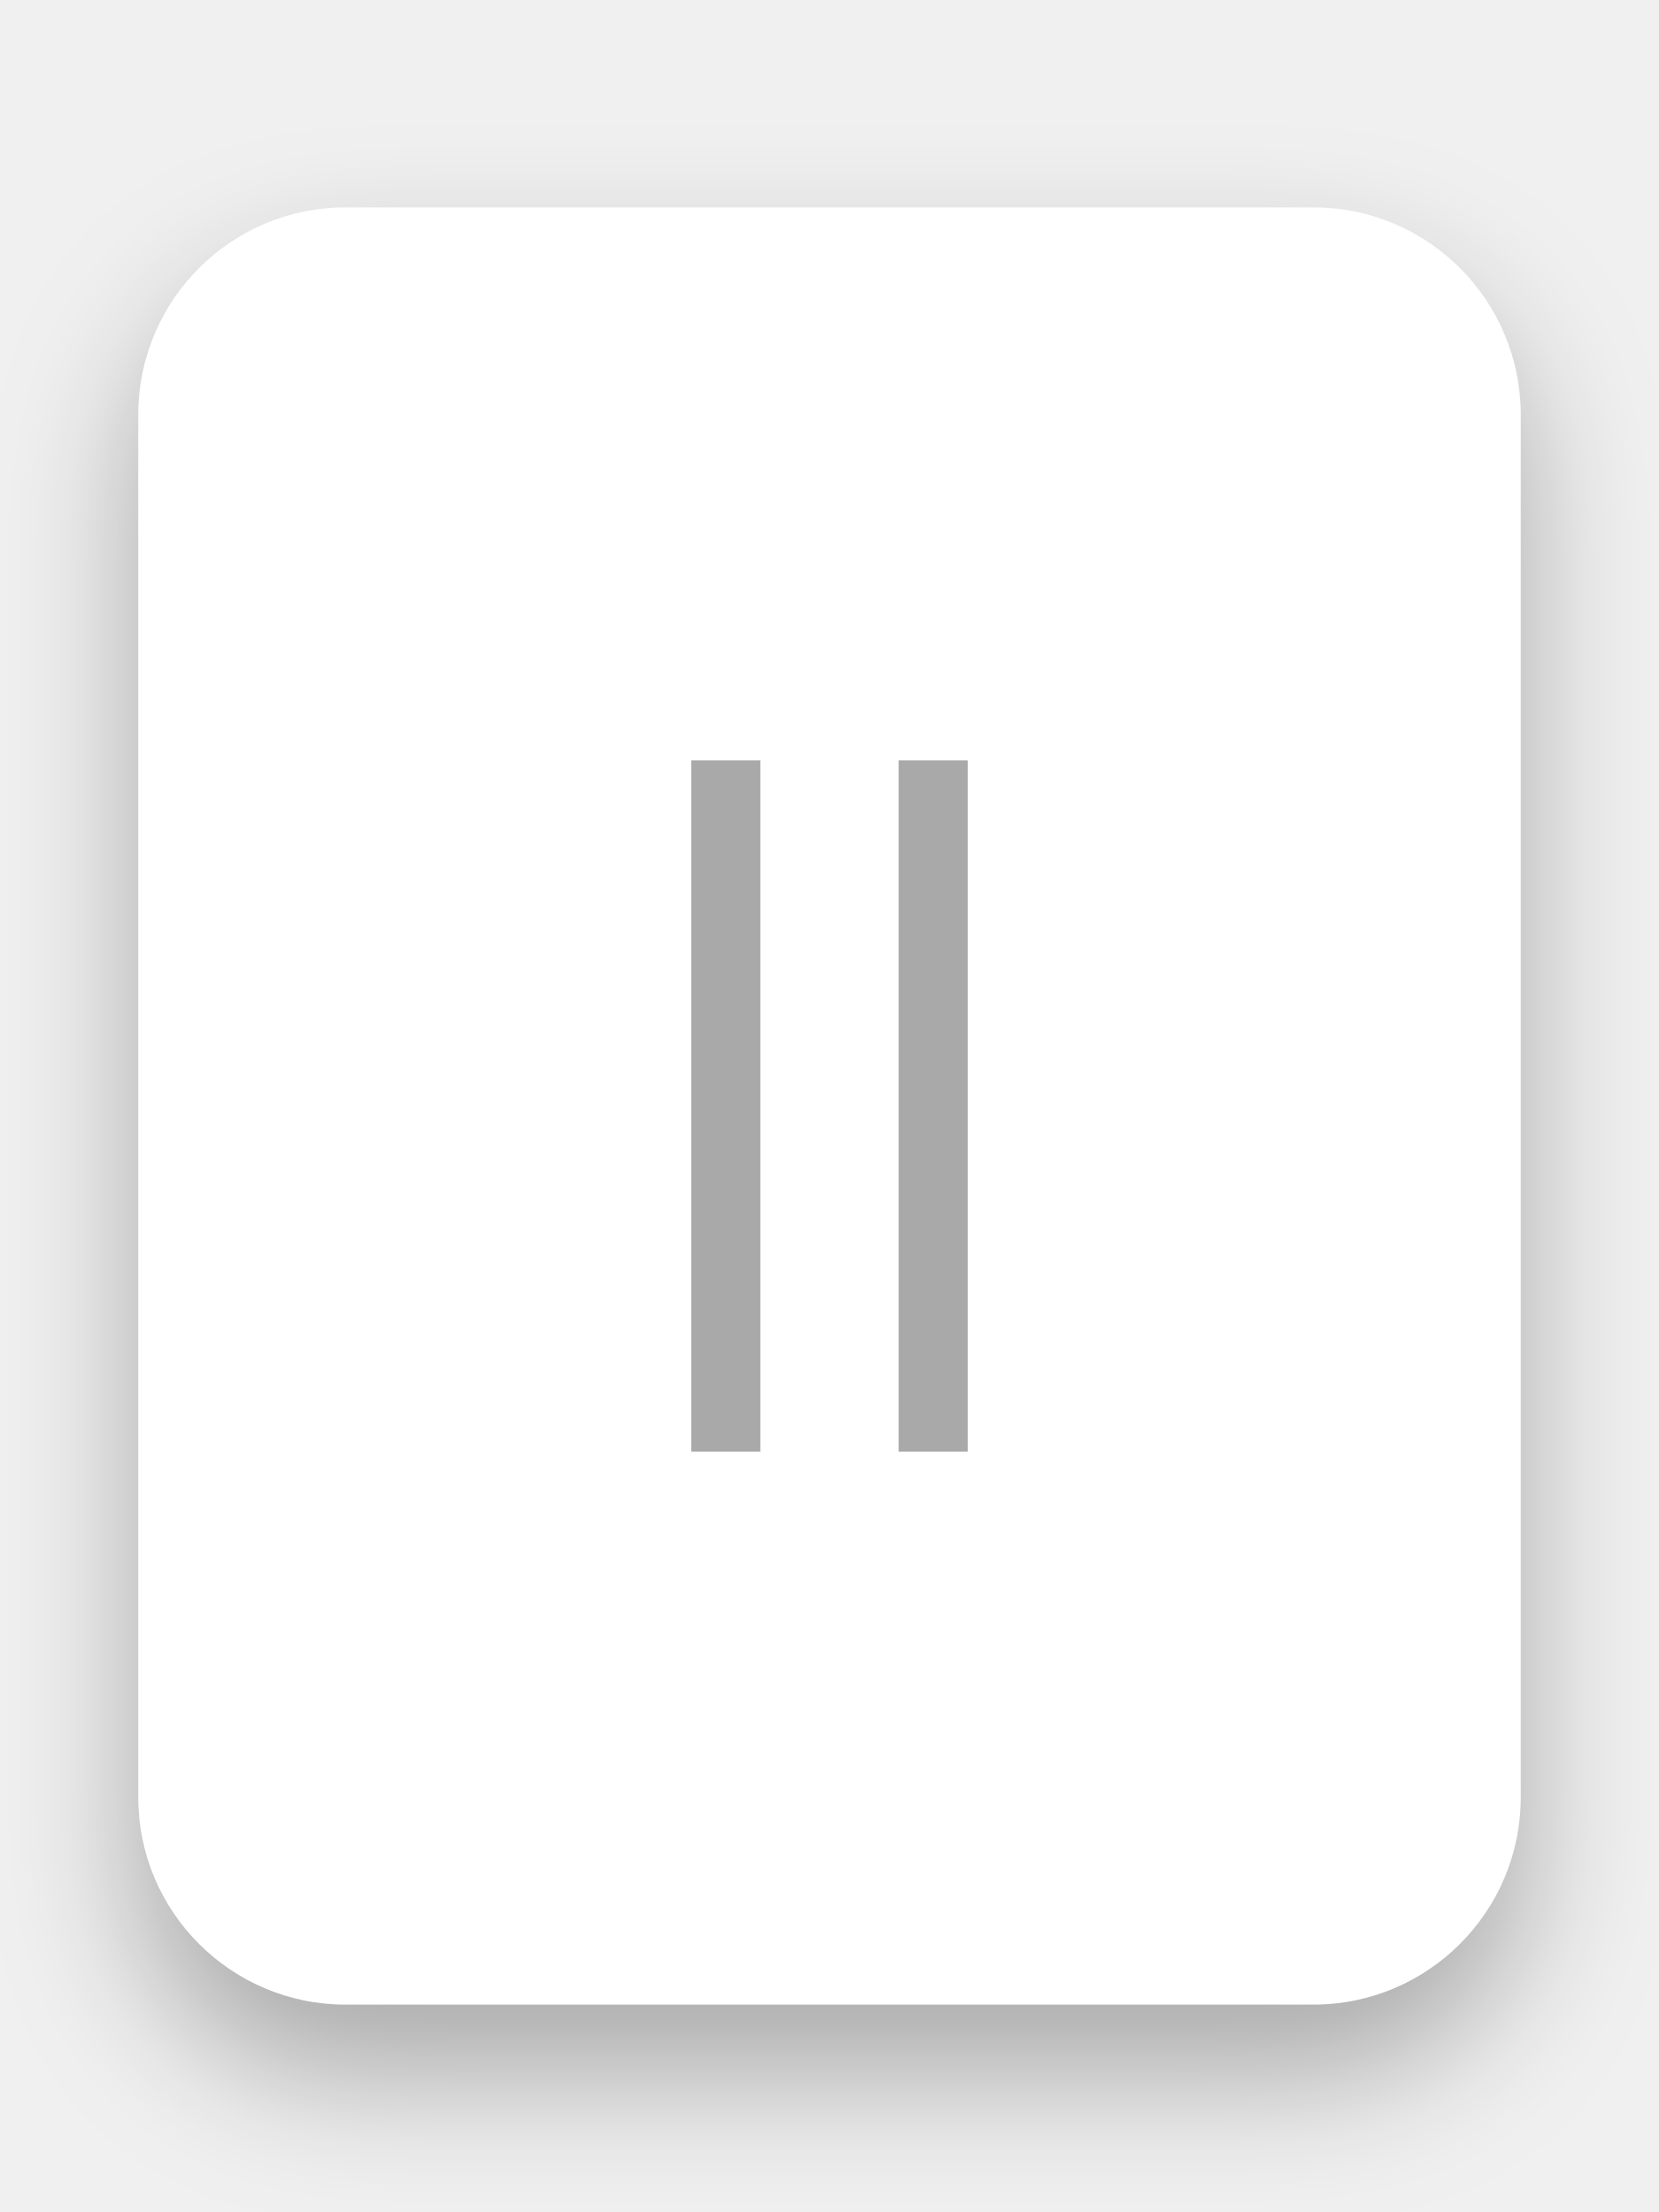
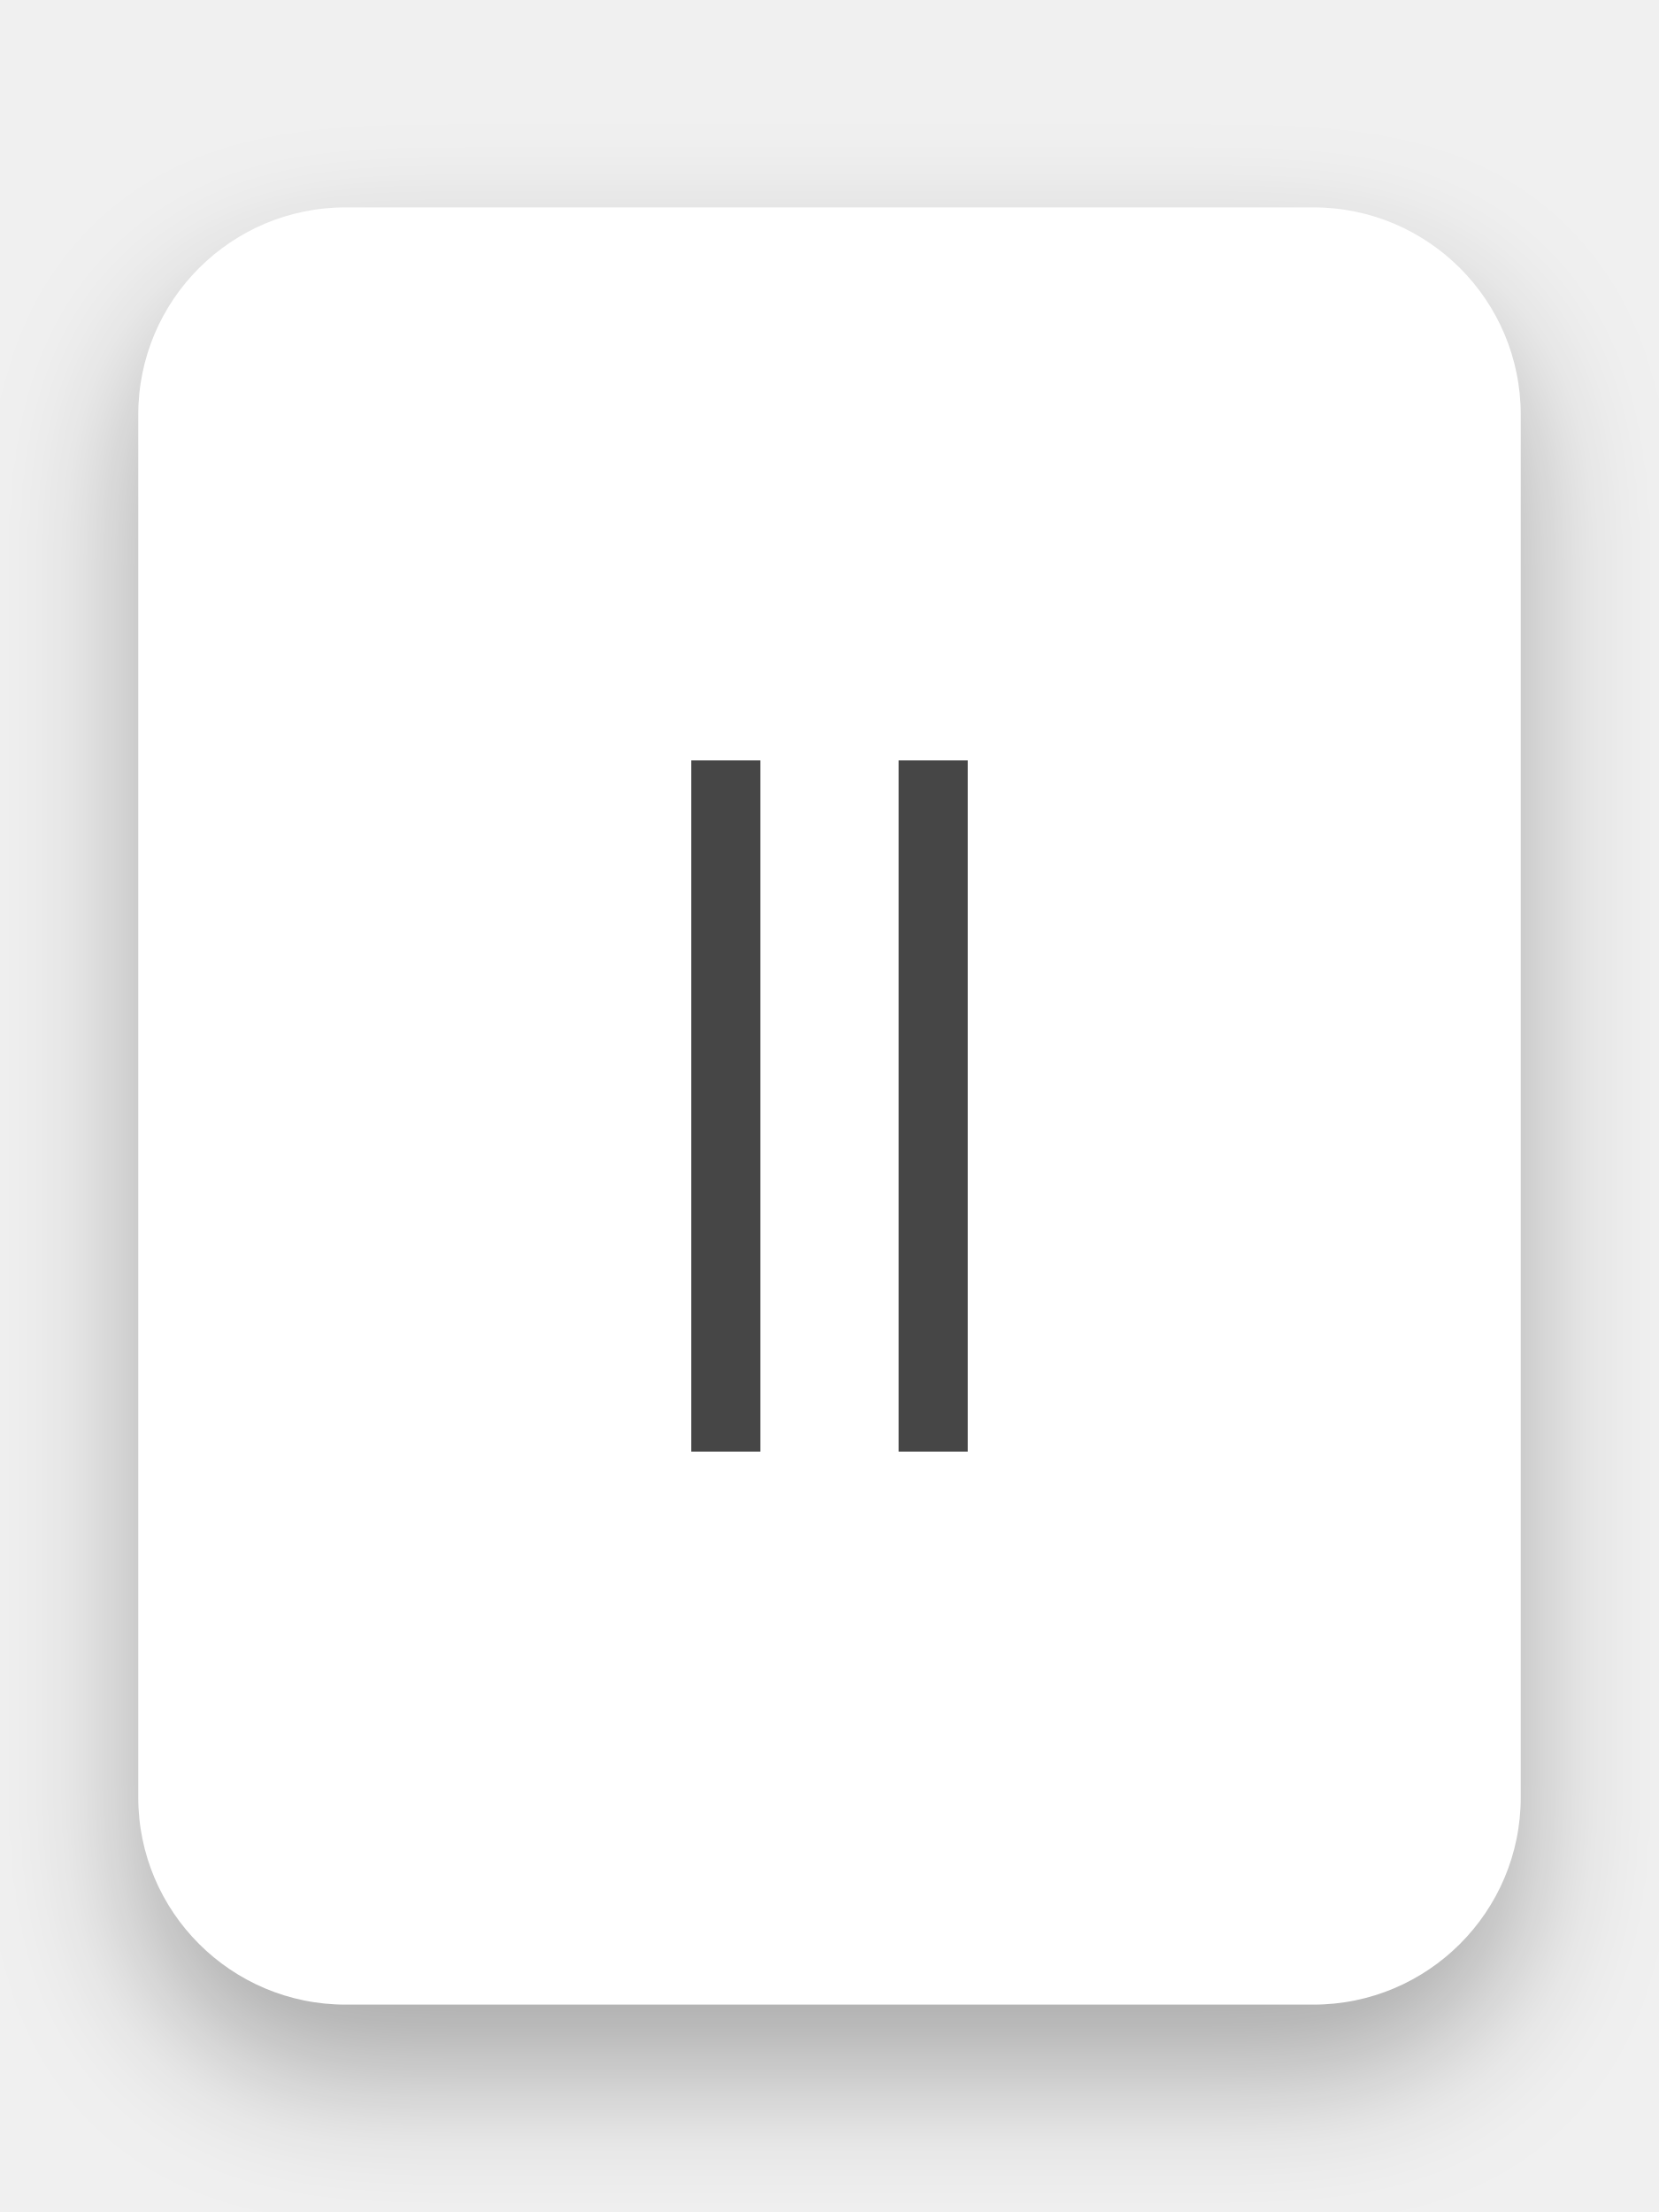
<svg xmlns="http://www.w3.org/2000/svg" version="1.1" width="24px" height="32px" viewBox="0 0 24 32">
  <defs>
    <filter id="f1">
      <feGaussianBlur in="SourceGraphic" stdDeviation="1" />
    </filter>
  </defs>
  <rect x="2" y="4" fill="#000000" opacity="0.3" width="20" height="26" rx="3" ry="3" filter="url(#f1)" />
  <rect x="2" y="3" fill="#ffffff" width="20" height="26" rx="3" ry="3" />
-   <line x1="10.5" y1="11" x2="10.5" y2="21" stroke="#A9A9A9" />
-   <line x1="13.5" y1="11" x2="13.5" y2="21" stroke="#A9A9A9" />
+   <line x1="10.5" y1="11" x2="10.5" y2="21" stroke="#464646" />
+   <line x1="13.5" y1="11" x2="13.5" y2="21" stroke="#464646" />
</svg>
